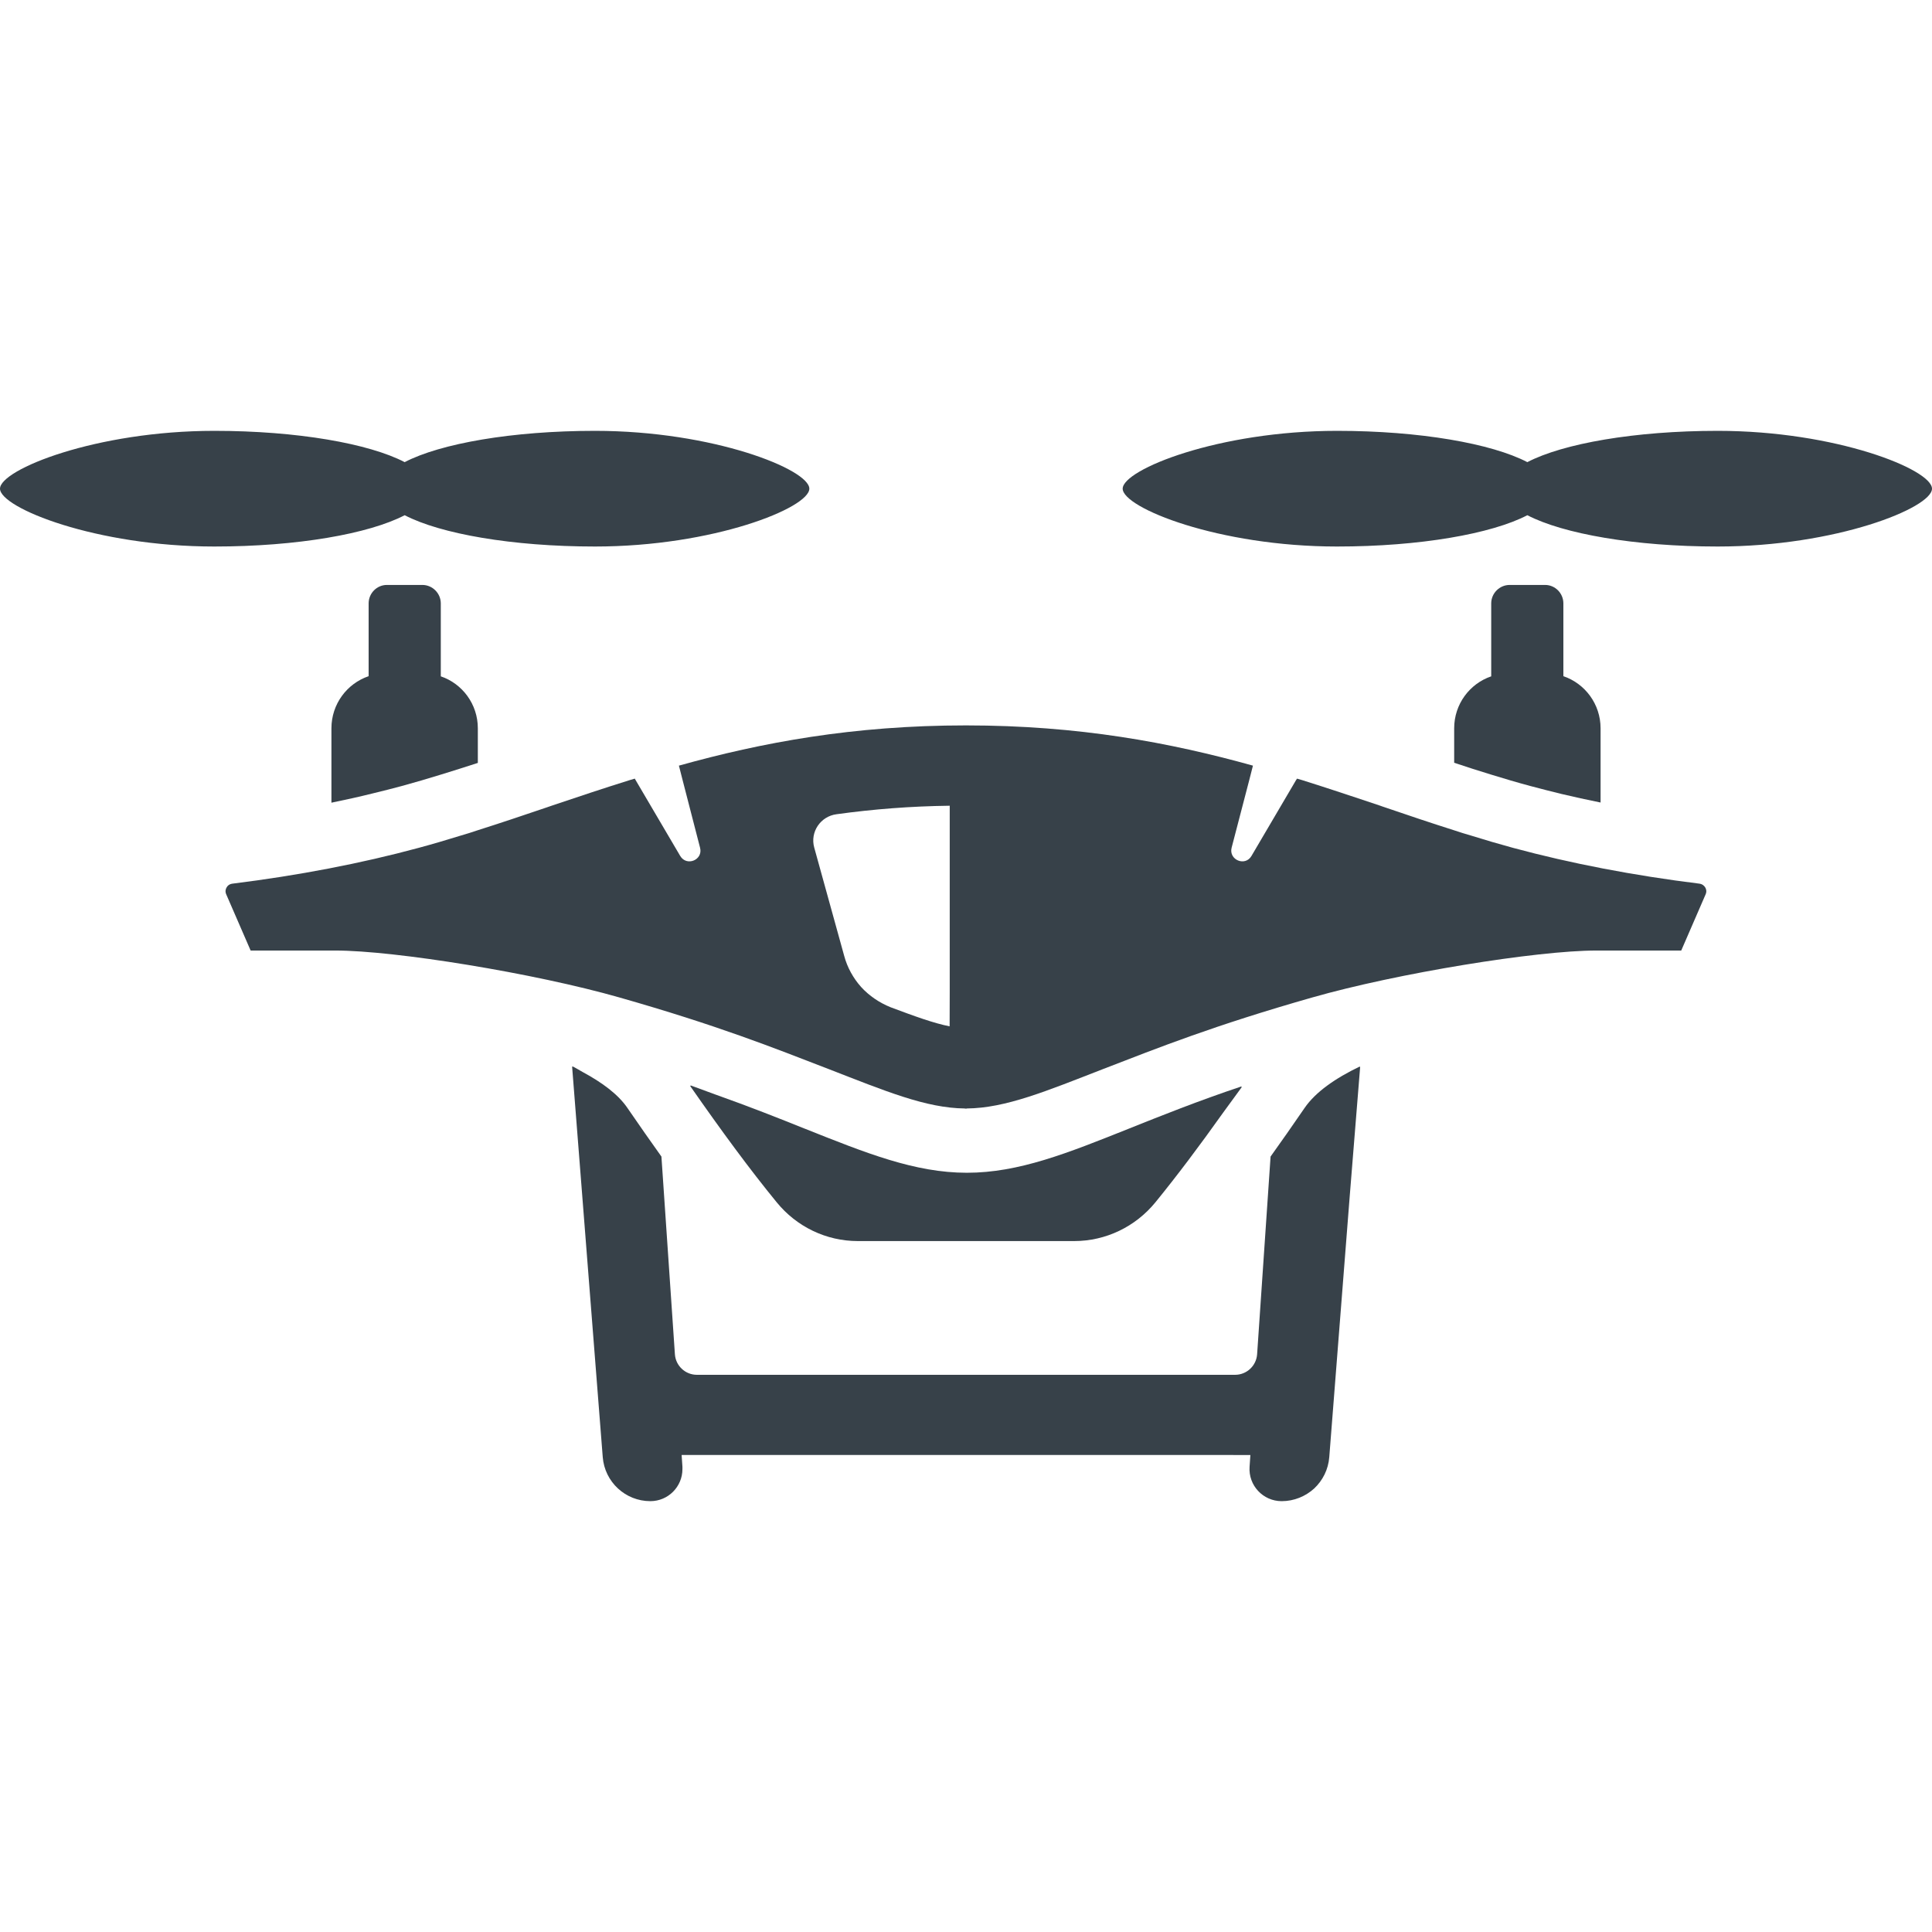
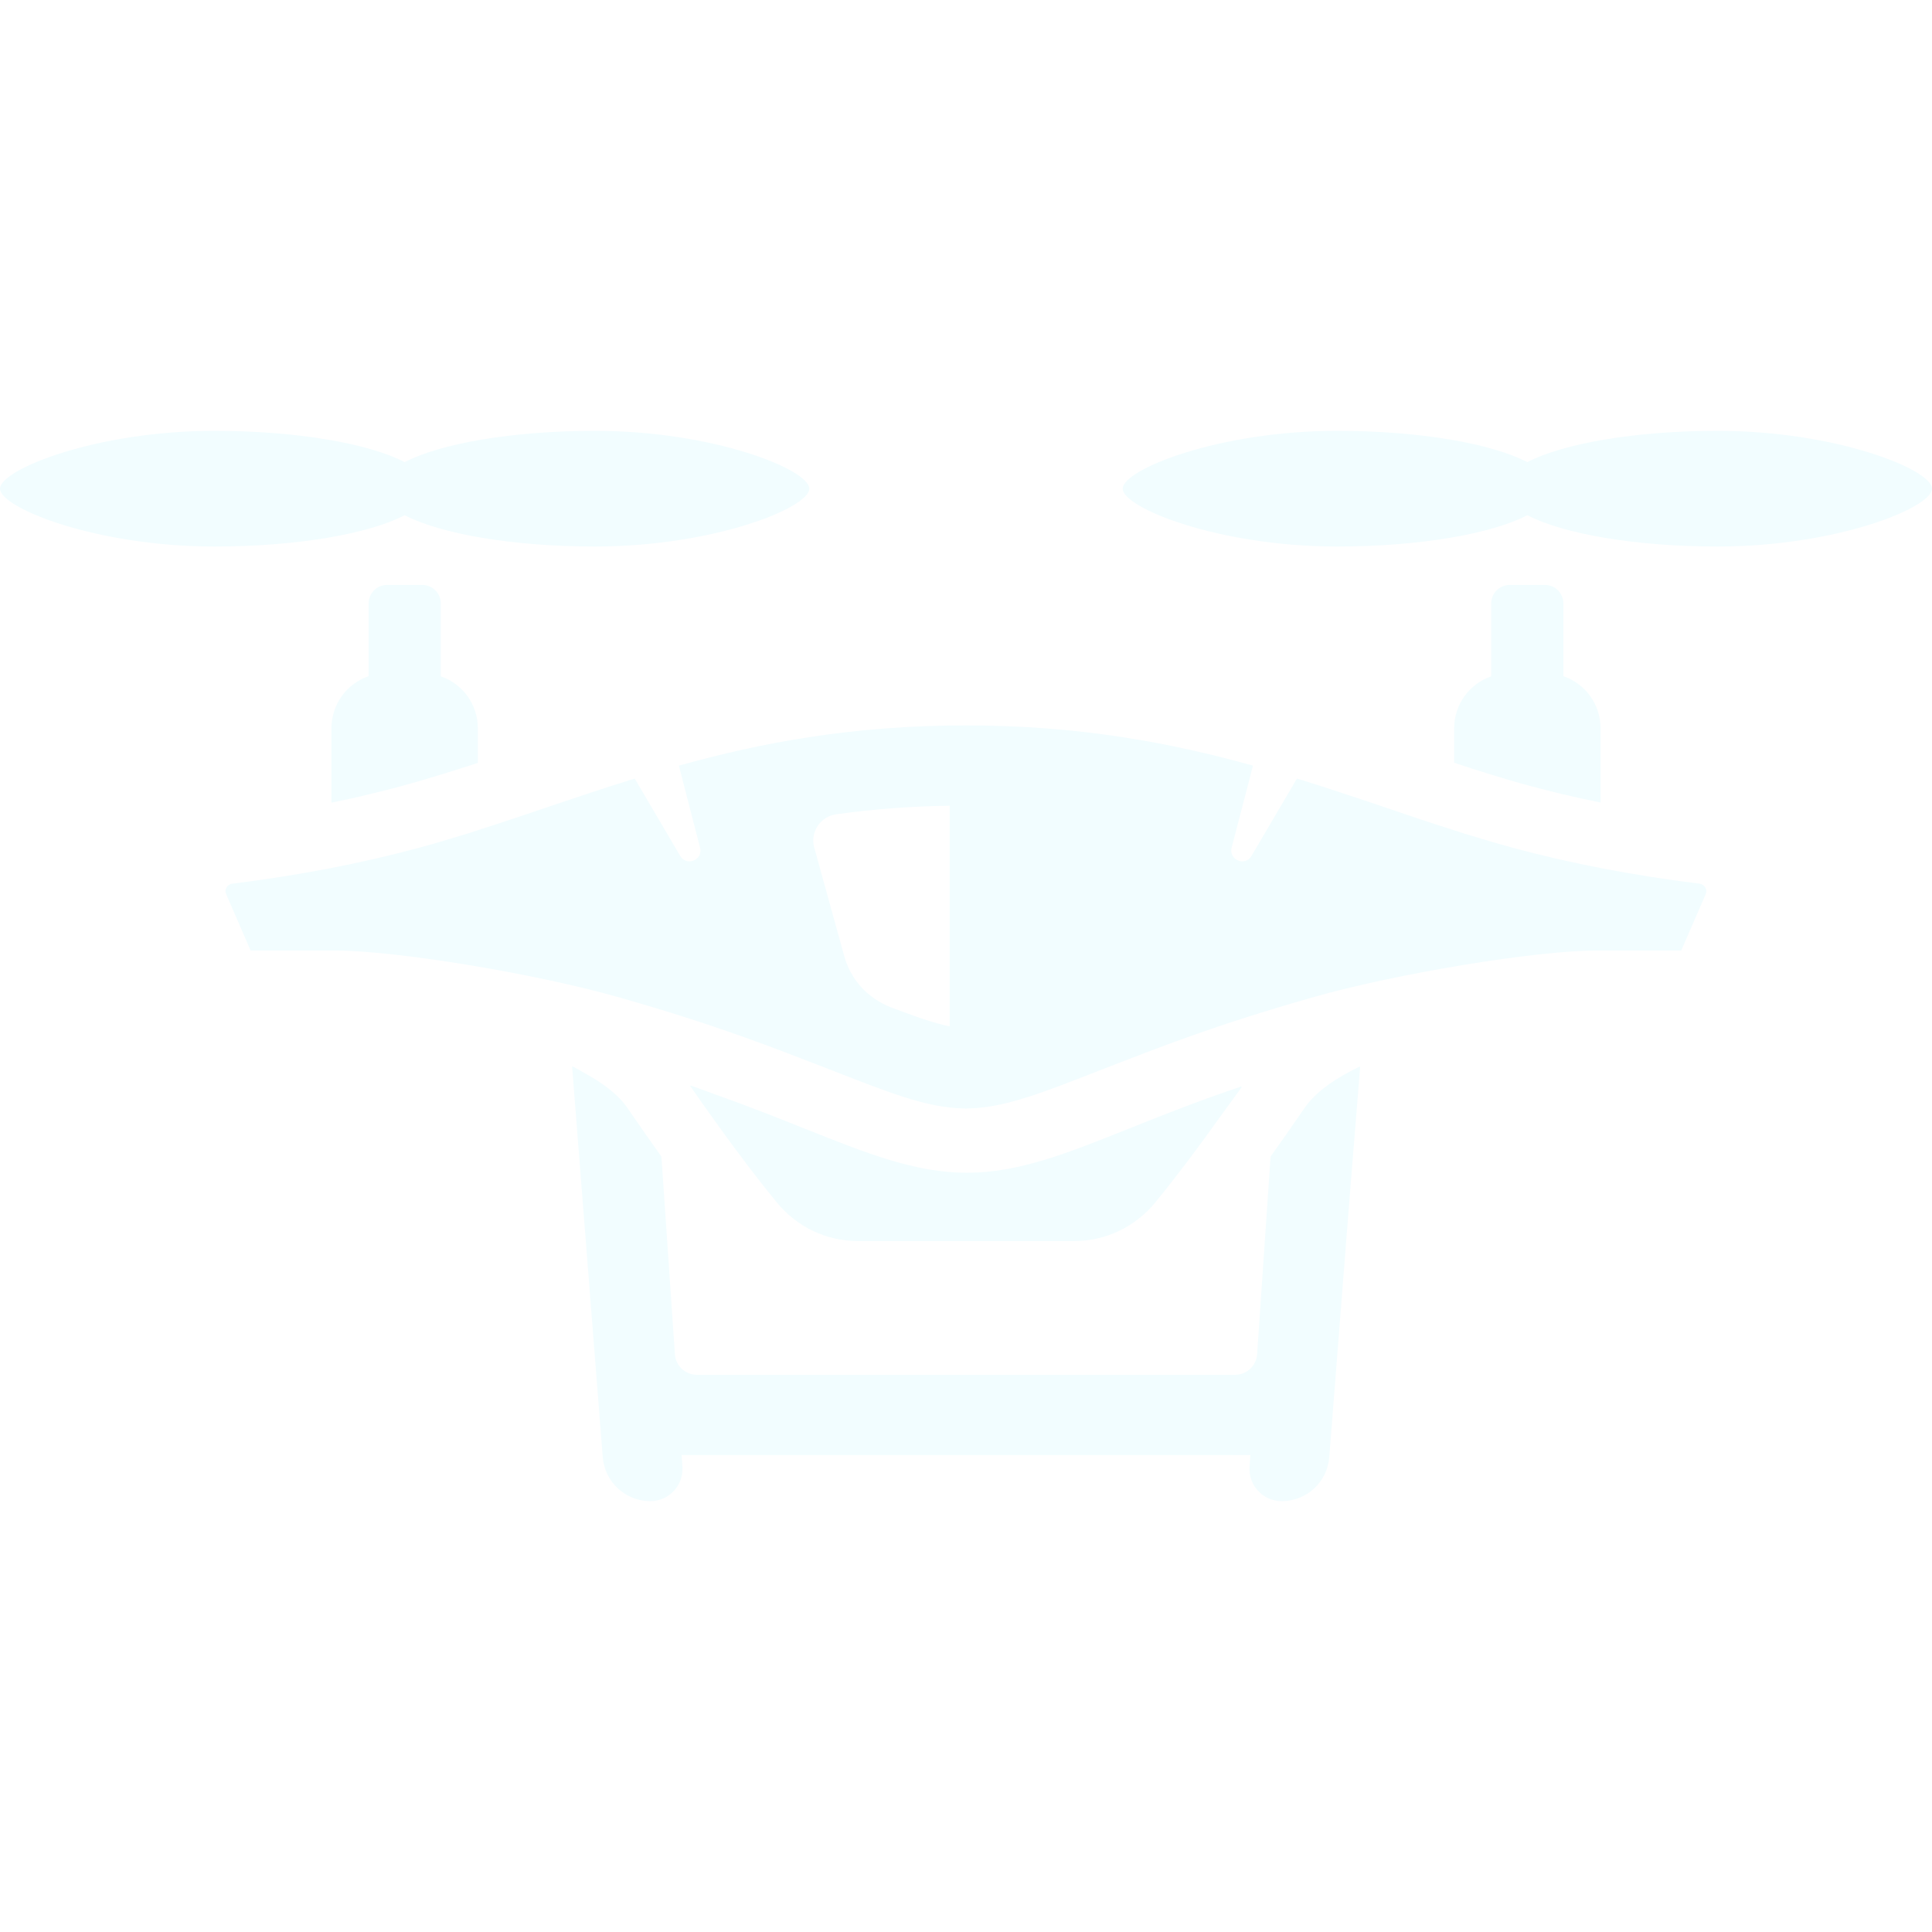
<svg xmlns="http://www.w3.org/2000/svg" version="1.1" id="_x31_0" x="0px" y="0px" viewBox="0 0 512 512" style="enable-background:new 0 0 512 512;" xml:space="preserve">
-   <style type="text/css">
- 	.st0{fill:#374149;}
- </style>
  <g>
-     <path class="st0" d="M157.676,144.834c31.371,0,56.805-10.25,56.805-15.328c0-5.078-25.434-15.328-56.805-15.328   c-21.965,0-40.985,3.371-50.434,8.293c-9.45-4.922-28.469-8.293-50.438-8.293C25.434,114.178,0,124.428,0,129.506   c0,5.078,25.434,15.328,56.805,15.328c21.969,0,40.988-3.374,50.438-8.297C116.691,141.459,135.711,144.834,157.676,144.834z" />
-     <path class="st0" d="M111.926,155.014h-9.39c-2.676,0-4.844,2.211-4.844,4.886v19.294c-5.738,1.953-9.859,7.394-9.859,13.808   v19.719c3.742-0.766,7.394-1.574,10.965-2.465c2.594-0.637,5.184-1.274,7.691-1.958c3.442-0.934,6.883-1.953,10.325-3.015   c3.23-0.977,6.504-2.039,9.816-3.102v-9.18c0-6.374-4.078-11.812-9.816-13.766V159.9   C116.813,157.225,114.606,155.014,111.926,155.014z" />
-     <path class="st0" d="M455.199,114.178c-21.969,0-40.984,3.371-50.438,8.293c-9.449-4.922-28.469-8.293-50.438-8.293   c-31.367,0-56.801,10.25-56.801,15.328c0,5.078,25.434,15.328,56.801,15.328c21.969,0,40.989-3.374,50.438-8.297   c9.454,4.922,28.469,8.297,50.438,8.297c31.367,0,56.801-10.25,56.801-15.328C512,124.428,486.566,114.178,455.199,114.178z" />
-     <path class="st0" d="M409.465,155.014h-9.39c-2.68,0-4.887,2.211-4.887,4.886v19.336c-5.738,1.954-9.816,7.391-9.816,13.766v9.137   c3.312,1.106,6.586,2.168,9.816,3.145c3.442,1.062,6.883,2.082,10.367,3.015c2.676,0.723,5.395,1.402,8.161,2.086   c3.398,0.805,6.882,1.57,10.453,2.293v-19.676c0-6.414-4.125-11.855-9.859-13.808V159.9   C414.309,157.225,412.141,155.014,409.465,155.014z" />
-     <path class="st0" d="M360.371,282.81l0.012-0.187c-6.543,3.14-11.77,6.797-14.657,11.004c-3.148,4.59-6.121,8.839-9.011,12.874   l-3.566,52.394c-0.215,3.059-2.766,5.442-5.825,5.442H184.676c-3.059,0-5.61-2.382-5.821-5.442l-3.57-52.394   c-2.847-3.996-5.867-8.285-9.007-12.874c-2.43-3.586-6.68-6.746-11.918-9.559c-0.855-0.484-1.656-0.976-2.586-1.461l0.008,0.102   c-0.059-0.027-0.106-0.058-0.168-0.086l8.117,103.511c0.512,6.586,5.992,11.688,12.621,11.688c4.719,0,8.5-3.825,8.5-8.5v-0.598   l-0.21-3.094v-0.046h139.738l10.984,0.011l-0.214,3.13c-0.34,4.93,3.57,9.098,8.5,9.098c3.312,0,6.332-1.278,8.625-3.36   c2.254-2.125,3.742-5.015,3.996-8.328l5.402-68.902l2.781-34.469C360.422,282.779,360.398,282.794,360.371,282.81z" />
-     <path class="st0" d="M205.793,318.572c5.313,6.543,13.176,10.324,21.543,10.324h57.324c8.371,0,16.234-3.781,21.547-10.285   c5.703-7,11.574-14.805,18.035-23.886c1.59-2.168,3.179-4.34,4.878-6.68c-0.074,0.023-0.14,0.047-0.21,0.07   c0.054-0.078,0.102-0.149,0.156-0.226c-11.683,3.91-21.414,7.82-29.914,11.218c-16.273,6.5-29.152,11.687-42.918,11.687   c-13.77,0-26.645-5.187-42.961-11.687c-6.894-2.766-14.707-5.863-23.68-9.046c-2.156-0.801-4.316-1.606-6.613-2.43   c0.042,0.063,0.082,0.118,0.125,0.18c-0.09-0.031-0.168-0.062-0.258-0.09C191.434,300.045,198.738,309.943,205.793,318.572z" />
-     <path class="st0" d="M450.386,234.182c-17.507-2.168-34.082-5.355-49.378-9.481c-3.738-1.015-7.52-2.125-11.176-3.27   c-1.488-0.426-3.015-0.894-4.504-1.402c-6.035-1.914-12.11-3.953-18.316-6.078c-0.465-0.125-0.805-0.297-1.23-0.426   c-6.84-2.294-13.727-4.59-20.738-6.798c-0.422-0.129-0.891-0.258-1.317-0.382l-0.254,0.382l-11.813,20.098   c-1.656,2.89-6.078,1.062-5.27-2.165l4.676-17.934l0.977-3.824c-21.969-6.121-46.149-10.664-76.062-10.664   c-29.918,0-54.141,4.543-76.063,10.664l0.977,3.824l4.629,17.934c0.852,3.227-3.566,5.055-5.266,2.165l-11.816-20.098l-0.211-0.382   c-0.465,0.125-0.89,0.254-1.316,0.382c-7.055,2.207-13.942,4.504-20.738,6.798c-0.422,0.129-0.809,0.301-1.23,0.426   c-6.246,2.125-12.325,4.164-18.36,6.078c-1.484,0.508-2.972,0.977-4.461,1.402c-3.699,1.145-7.438,2.254-11.218,3.27   c-15.254,4.126-31.871,7.313-49.332,9.481c-0.852,0.125-1.321,0.59-1.531,1.015c-0.254,0.426-0.426,1.063-0.086,1.829l6.461,14.874   h22.434c15.766,0,52.734,5.989,75.34,12.45c26.094,7.438,40.626,13.258,55.371,18.949c15,5.825,25.836,10.371,36.16,10.458v0.042   h0.469v-0.042c10.325-0.086,21.16-4.633,36.164-10.458c14.742-5.691,29.278-11.511,55.367-18.949   c22.606-6.461,59.574-12.45,75.34-12.45h22.481L452,237.026c0.34-0.766,0.168-1.402-0.086-1.829   C451.66,234.771,451.191,234.306,450.386,234.182z M251.687,262.959l-0.027,9.031c-4.164-0.813-9.293-2.676-15.61-5.047   c-2.976-1.191-5.695-3.019-7.863-5.398c-2.082-2.336-3.652-5.184-4.461-8.203l-7.945-28.722c-1.149-4.122,1.656-8.286,5.906-8.84   c9.86-1.359,19.676-2.125,30-2.254V262.959z" />
+     <path class="st0" d="M157.676,144.834c31.371,0,56.805-10.25,56.805-15.328c0-5.078-25.434-15.328-56.805-15.328   c-21.965,0-40.985,3.371-50.434,8.293c-9.45-4.922-28.469-8.293-50.438-8.293C25.434,114.178,0,124.428,0,129.506   c0,5.078,25.434,15.328,56.805,15.328c21.969,0,40.988-3.374,50.438-8.297C116.691,141.459,135.711,144.834,157.676,144.834z" style="fill:#f2fdff;" />
+     <path class="st0" d="M111.926,155.014h-9.39c-2.676,0-4.844,2.211-4.844,4.886v19.294c-5.738,1.953-9.859,7.394-9.859,13.808   v19.719c3.742-0.766,7.394-1.574,10.965-2.465c2.594-0.637,5.184-1.274,7.691-1.958c3.442-0.934,6.883-1.953,10.325-3.015   c3.23-0.977,6.504-2.039,9.816-3.102v-9.18c0-6.374-4.078-11.812-9.816-13.766V159.9   C116.813,157.225,114.606,155.014,111.926,155.014z" style="fill:#f2fdff;" />
+     <path class="st0" d="M455.199,114.178c-21.969,0-40.984,3.371-50.438,8.293c-9.449-4.922-28.469-8.293-50.438-8.293   c-31.367,0-56.801,10.25-56.801,15.328c0,5.078,25.434,15.328,56.801,15.328c21.969,0,40.989-3.374,50.438-8.297   c9.454,4.922,28.469,8.297,50.438,8.297c31.367,0,56.801-10.25,56.801-15.328C512,124.428,486.566,114.178,455.199,114.178z" style="fill:#f2fdff;" />
+     <path class="st0" d="M409.465,155.014h-9.39c-2.68,0-4.887,2.211-4.887,4.886v19.336c-5.738,1.954-9.816,7.391-9.816,13.766v9.137   c3.312,1.106,6.586,2.168,9.816,3.145c3.442,1.062,6.883,2.082,10.367,3.015c2.676,0.723,5.395,1.402,8.161,2.086   c3.398,0.805,6.882,1.57,10.453,2.293v-19.676c0-6.414-4.125-11.855-9.859-13.808V159.9   C414.309,157.225,412.141,155.014,409.465,155.014z" style="fill:#f2fdff;" />
+     <path class="st0" d="M360.371,282.81l0.012-0.187c-6.543,3.14-11.77,6.797-14.657,11.004c-3.148,4.59-6.121,8.839-9.011,12.874   l-3.566,52.394c-0.215,3.059-2.766,5.442-5.825,5.442H184.676c-3.059,0-5.61-2.382-5.821-5.442l-3.57-52.394   c-2.847-3.996-5.867-8.285-9.007-12.874c-2.43-3.586-6.68-6.746-11.918-9.559c-0.855-0.484-1.656-0.976-2.586-1.461l0.008,0.102   c-0.059-0.027-0.106-0.058-0.168-0.086l8.117,103.511c0.512,6.586,5.992,11.688,12.621,11.688c4.719,0,8.5-3.825,8.5-8.5v-0.598   l-0.21-3.094v-0.046h139.738l10.984,0.011l-0.214,3.13c-0.34,4.93,3.57,9.098,8.5,9.098c3.312,0,6.332-1.278,8.625-3.36   c2.254-2.125,3.742-5.015,3.996-8.328l5.402-68.902l2.781-34.469C360.422,282.779,360.398,282.794,360.371,282.81z" style="fill:#f2fdff;" />
+     <path class="st0" d="M205.793,318.572c5.313,6.543,13.176,10.324,21.543,10.324h57.324c8.371,0,16.234-3.781,21.547-10.285   c5.703-7,11.574-14.805,18.035-23.886c1.59-2.168,3.179-4.34,4.878-6.68c-0.074,0.023-0.14,0.047-0.21,0.07   c0.054-0.078,0.102-0.149,0.156-0.226c-11.683,3.91-21.414,7.82-29.914,11.218c-16.273,6.5-29.152,11.687-42.918,11.687   c-13.77,0-26.645-5.187-42.961-11.687c-6.894-2.766-14.707-5.863-23.68-9.046c-2.156-0.801-4.316-1.606-6.613-2.43   c0.042,0.063,0.082,0.118,0.125,0.18c-0.09-0.031-0.168-0.062-0.258-0.09C191.434,300.045,198.738,309.943,205.793,318.572z" style="fill:#f2fdff;" />
+     <path class="st0" d="M450.386,234.182c-17.507-2.168-34.082-5.355-49.378-9.481c-3.738-1.015-7.52-2.125-11.176-3.27   c-1.488-0.426-3.015-0.894-4.504-1.402c-6.035-1.914-12.11-3.953-18.316-6.078c-0.465-0.125-0.805-0.297-1.23-0.426   c-6.84-2.294-13.727-4.59-20.738-6.798c-0.422-0.129-0.891-0.258-1.317-0.382l-0.254,0.382l-11.813,20.098   c-1.656,2.89-6.078,1.062-5.27-2.165l4.676-17.934l0.977-3.824c-21.969-6.121-46.149-10.664-76.062-10.664   c-29.918,0-54.141,4.543-76.063,10.664l0.977,3.824l4.629,17.934c0.852,3.227-3.566,5.055-5.266,2.165l-11.816-20.098l-0.211-0.382   c-0.465,0.125-0.89,0.254-1.316,0.382c-7.055,2.207-13.942,4.504-20.738,6.798c-0.422,0.129-0.809,0.301-1.23,0.426   c-6.246,2.125-12.325,4.164-18.36,6.078c-1.484,0.508-2.972,0.977-4.461,1.402c-3.699,1.145-7.438,2.254-11.218,3.27   c-15.254,4.126-31.871,7.313-49.332,9.481c-0.852,0.125-1.321,0.59-1.531,1.015c-0.254,0.426-0.426,1.063-0.086,1.829l6.461,14.874   h22.434c15.766,0,52.734,5.989,75.34,12.45c26.094,7.438,40.626,13.258,55.371,18.949c15,5.825,25.836,10.371,36.16,10.458v0.042   h0.469v-0.042c10.325-0.086,21.16-4.633,36.164-10.458c14.742-5.691,29.278-11.511,55.367-18.949   c22.606-6.461,59.574-12.45,75.34-12.45h22.481L452,237.026c0.34-0.766,0.168-1.402-0.086-1.829   C451.66,234.771,451.191,234.306,450.386,234.182z M251.687,262.959l-0.027,9.031c-4.164-0.813-9.293-2.676-15.61-5.047   c-2.976-1.191-5.695-3.019-7.863-5.398c-2.082-2.336-3.652-5.184-4.461-8.203l-7.945-28.722c-1.149-4.122,1.656-8.286,5.906-8.84   c9.86-1.359,19.676-2.125,30-2.254V262.959z" style="fill:#f2fdff;" />
  </g>
</svg>
